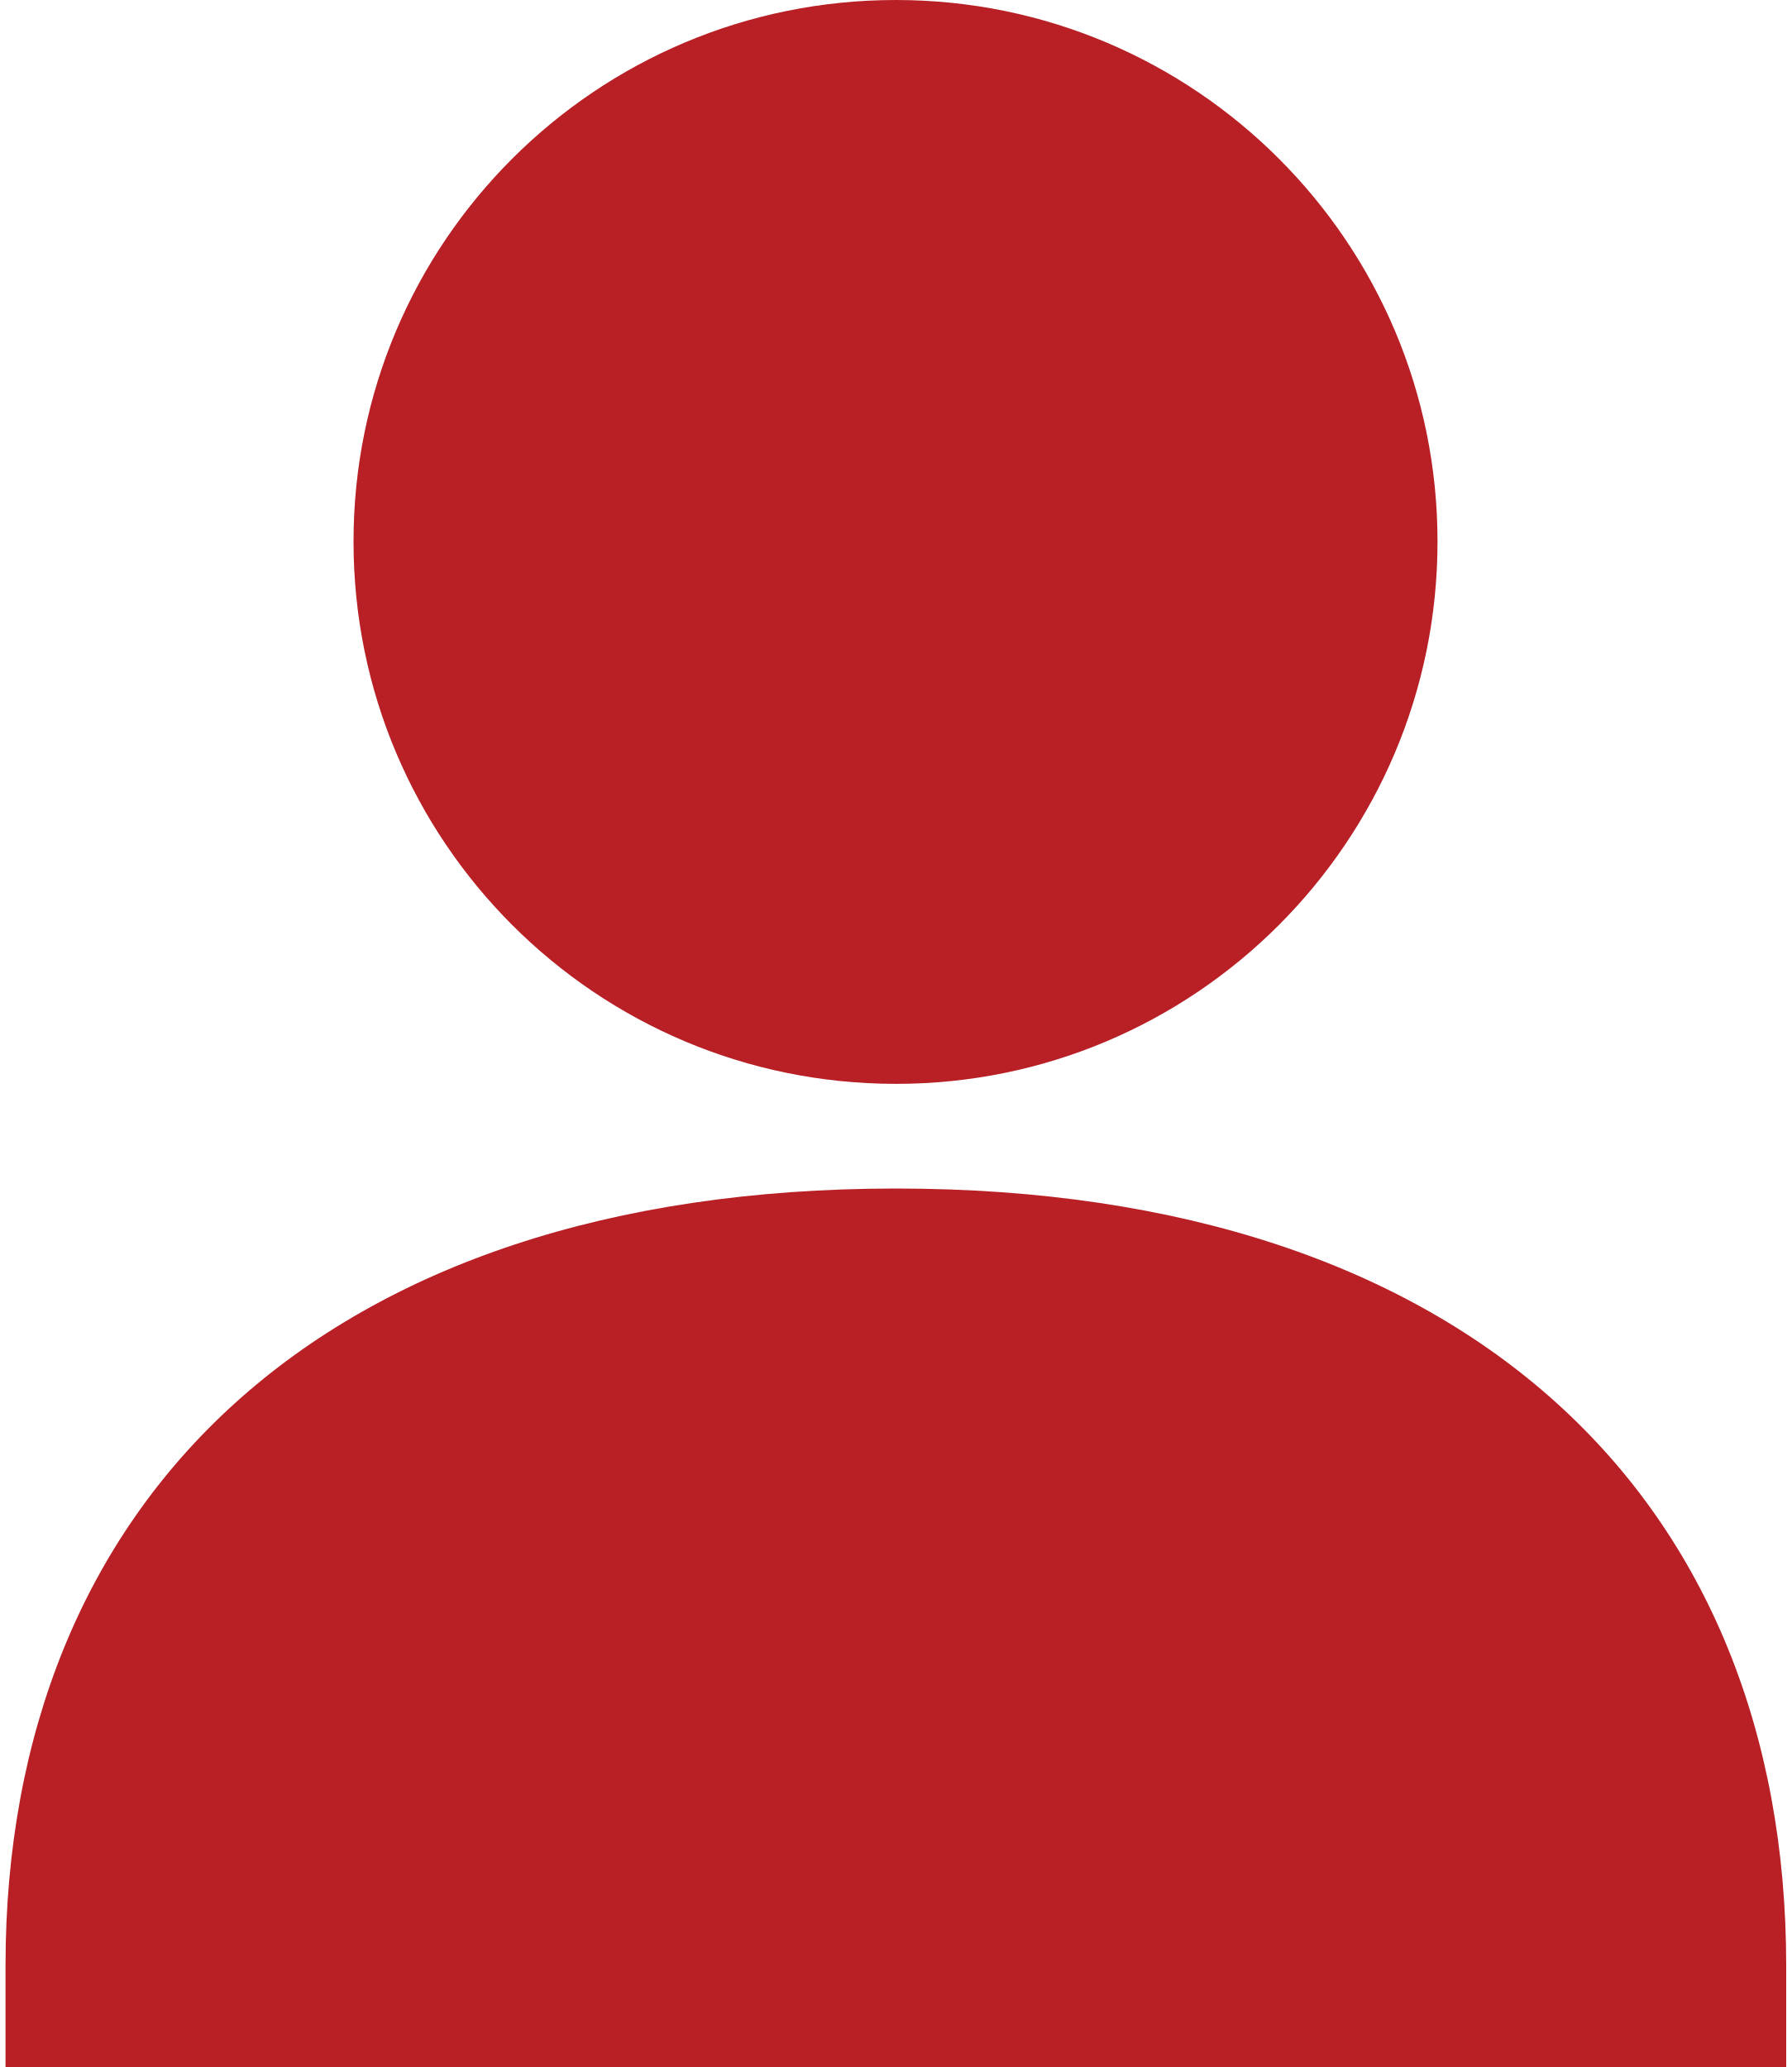
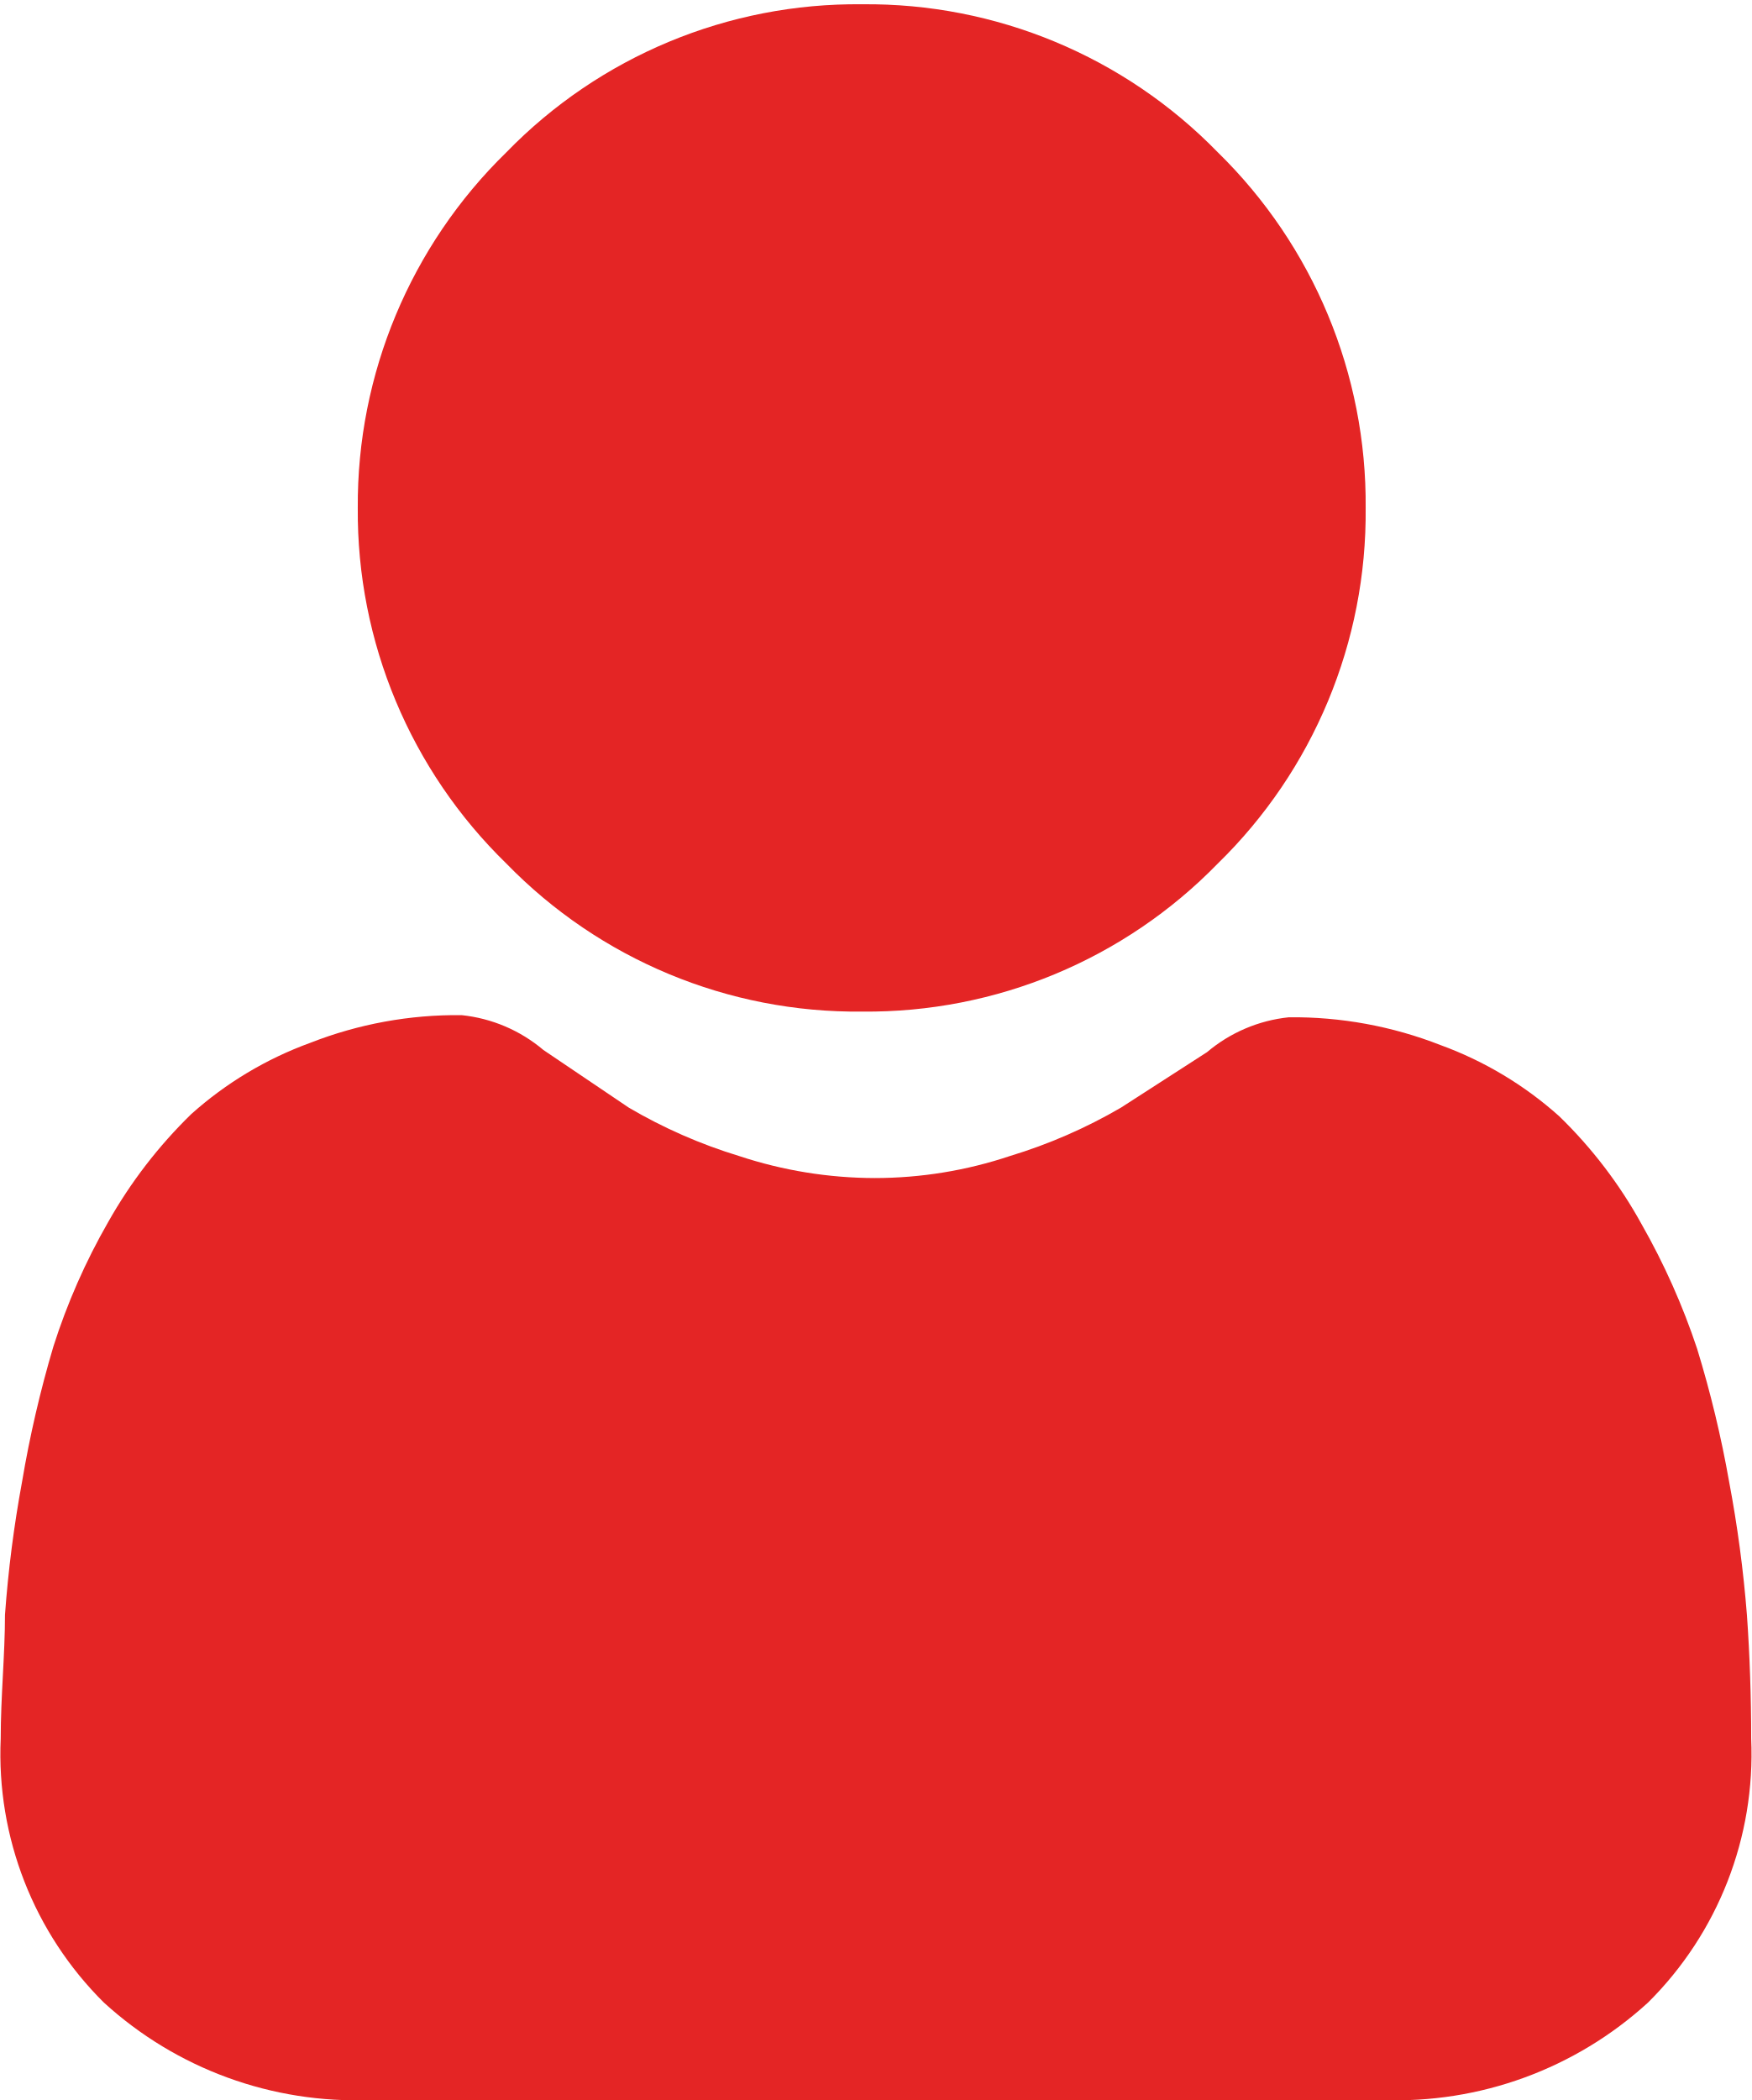
- <svg xmlns="http://www.w3.org/2000/svg" version="1.1" id="Isolation_Mode" x="0px" y="0px" width="26px" height="30px" viewBox="0 0 26 30" enable-background="new 0 0 26 30" xml:space="preserve">
-   <g>
-     <path fill="#B82025" d="M5.13,7.86C5.13,3.52,8.65,0,13,0c4.34,0,7.86,3.52,7.86,7.86c0,4.35-3.521,7.871-7.86,7.871   C8.65,15.73,5.13,12.21,5.13,7.86z" />
-     <path fill="#B82025" d="M25.92,28.53V30H0.08v-1.47c0-6.74,4.58-11.28,12.92-11.28S25.92,21.79,25.92,28.53z" />
-   </g>
+ <svg xmlns="http://www.w3.org/2000/svg" id="Isolation_Mode" data-name="Isolation Mode" viewBox="0 0 24.63 29.52">
+   <defs>
+     <style>.cls-1{fill:#e42525;}</style>
+   </defs>
+   <path class="cls-1" d="M12.81,14.46a6.88,6.88,0,0,0,5-2.08,6.89,6.89,0,0,0,2.08-5,6.91,6.91,0,0,0-2.08-5,6.88,6.88,0,0,0-5-2.08,6.87,6.87,0,0,0-5,2.08,6.92,6.92,0,0,0-2.09,5,6.9,6.9,0,0,0,2.09,5A6.87,6.87,0,0,0,12.81,14.46Z" transform="translate(-0.69 -0.24)" />
+   <path class="cls-1" d="M25.25,22.94A17.44,17.44,0,0,0,25,21.07a15.53,15.53,0,0,0-.45-1.87,9.74,9.74,0,0,0-.78-1.75,6.43,6.43,0,0,0-1.16-1.52,5.14,5.14,0,0,0-1.67-1,5.68,5.68,0,0,0-2.13-.39,2.12,2.12,0,0,0-1.15.49l-1.21.78a7.3,7.3,0,0,1-1.56.68,6,6,0,0,1-1.9.31,6.1,6.1,0,0,1-1.91-.31,7.19,7.19,0,0,1-1.55-.68L8.33,15a2.12,2.12,0,0,0-1.15-.49,5.65,5.65,0,0,0-2.13.39,5.14,5.14,0,0,0-1.67,1,6.73,6.73,0,0,0-1.17,1.52,9,9,0,0,0-.77,1.75A16,16,0,0,0,1,21.07a17.12,17.12,0,0,0-.24,1.87c0,.56-.06,1.15-.06,1.74a4.92,4.92,0,0,0,1.45,3.71,5.25,5.25,0,0,0,3.75,1.37H20.11a5.25,5.25,0,0,0,3.75-1.37,4.92,4.92,0,0,0,1.45-3.71C25.31,24.09,25.29,23.5,25.25,22.94Z" transform="translate(-0.69 -0.24)" />
</svg>
